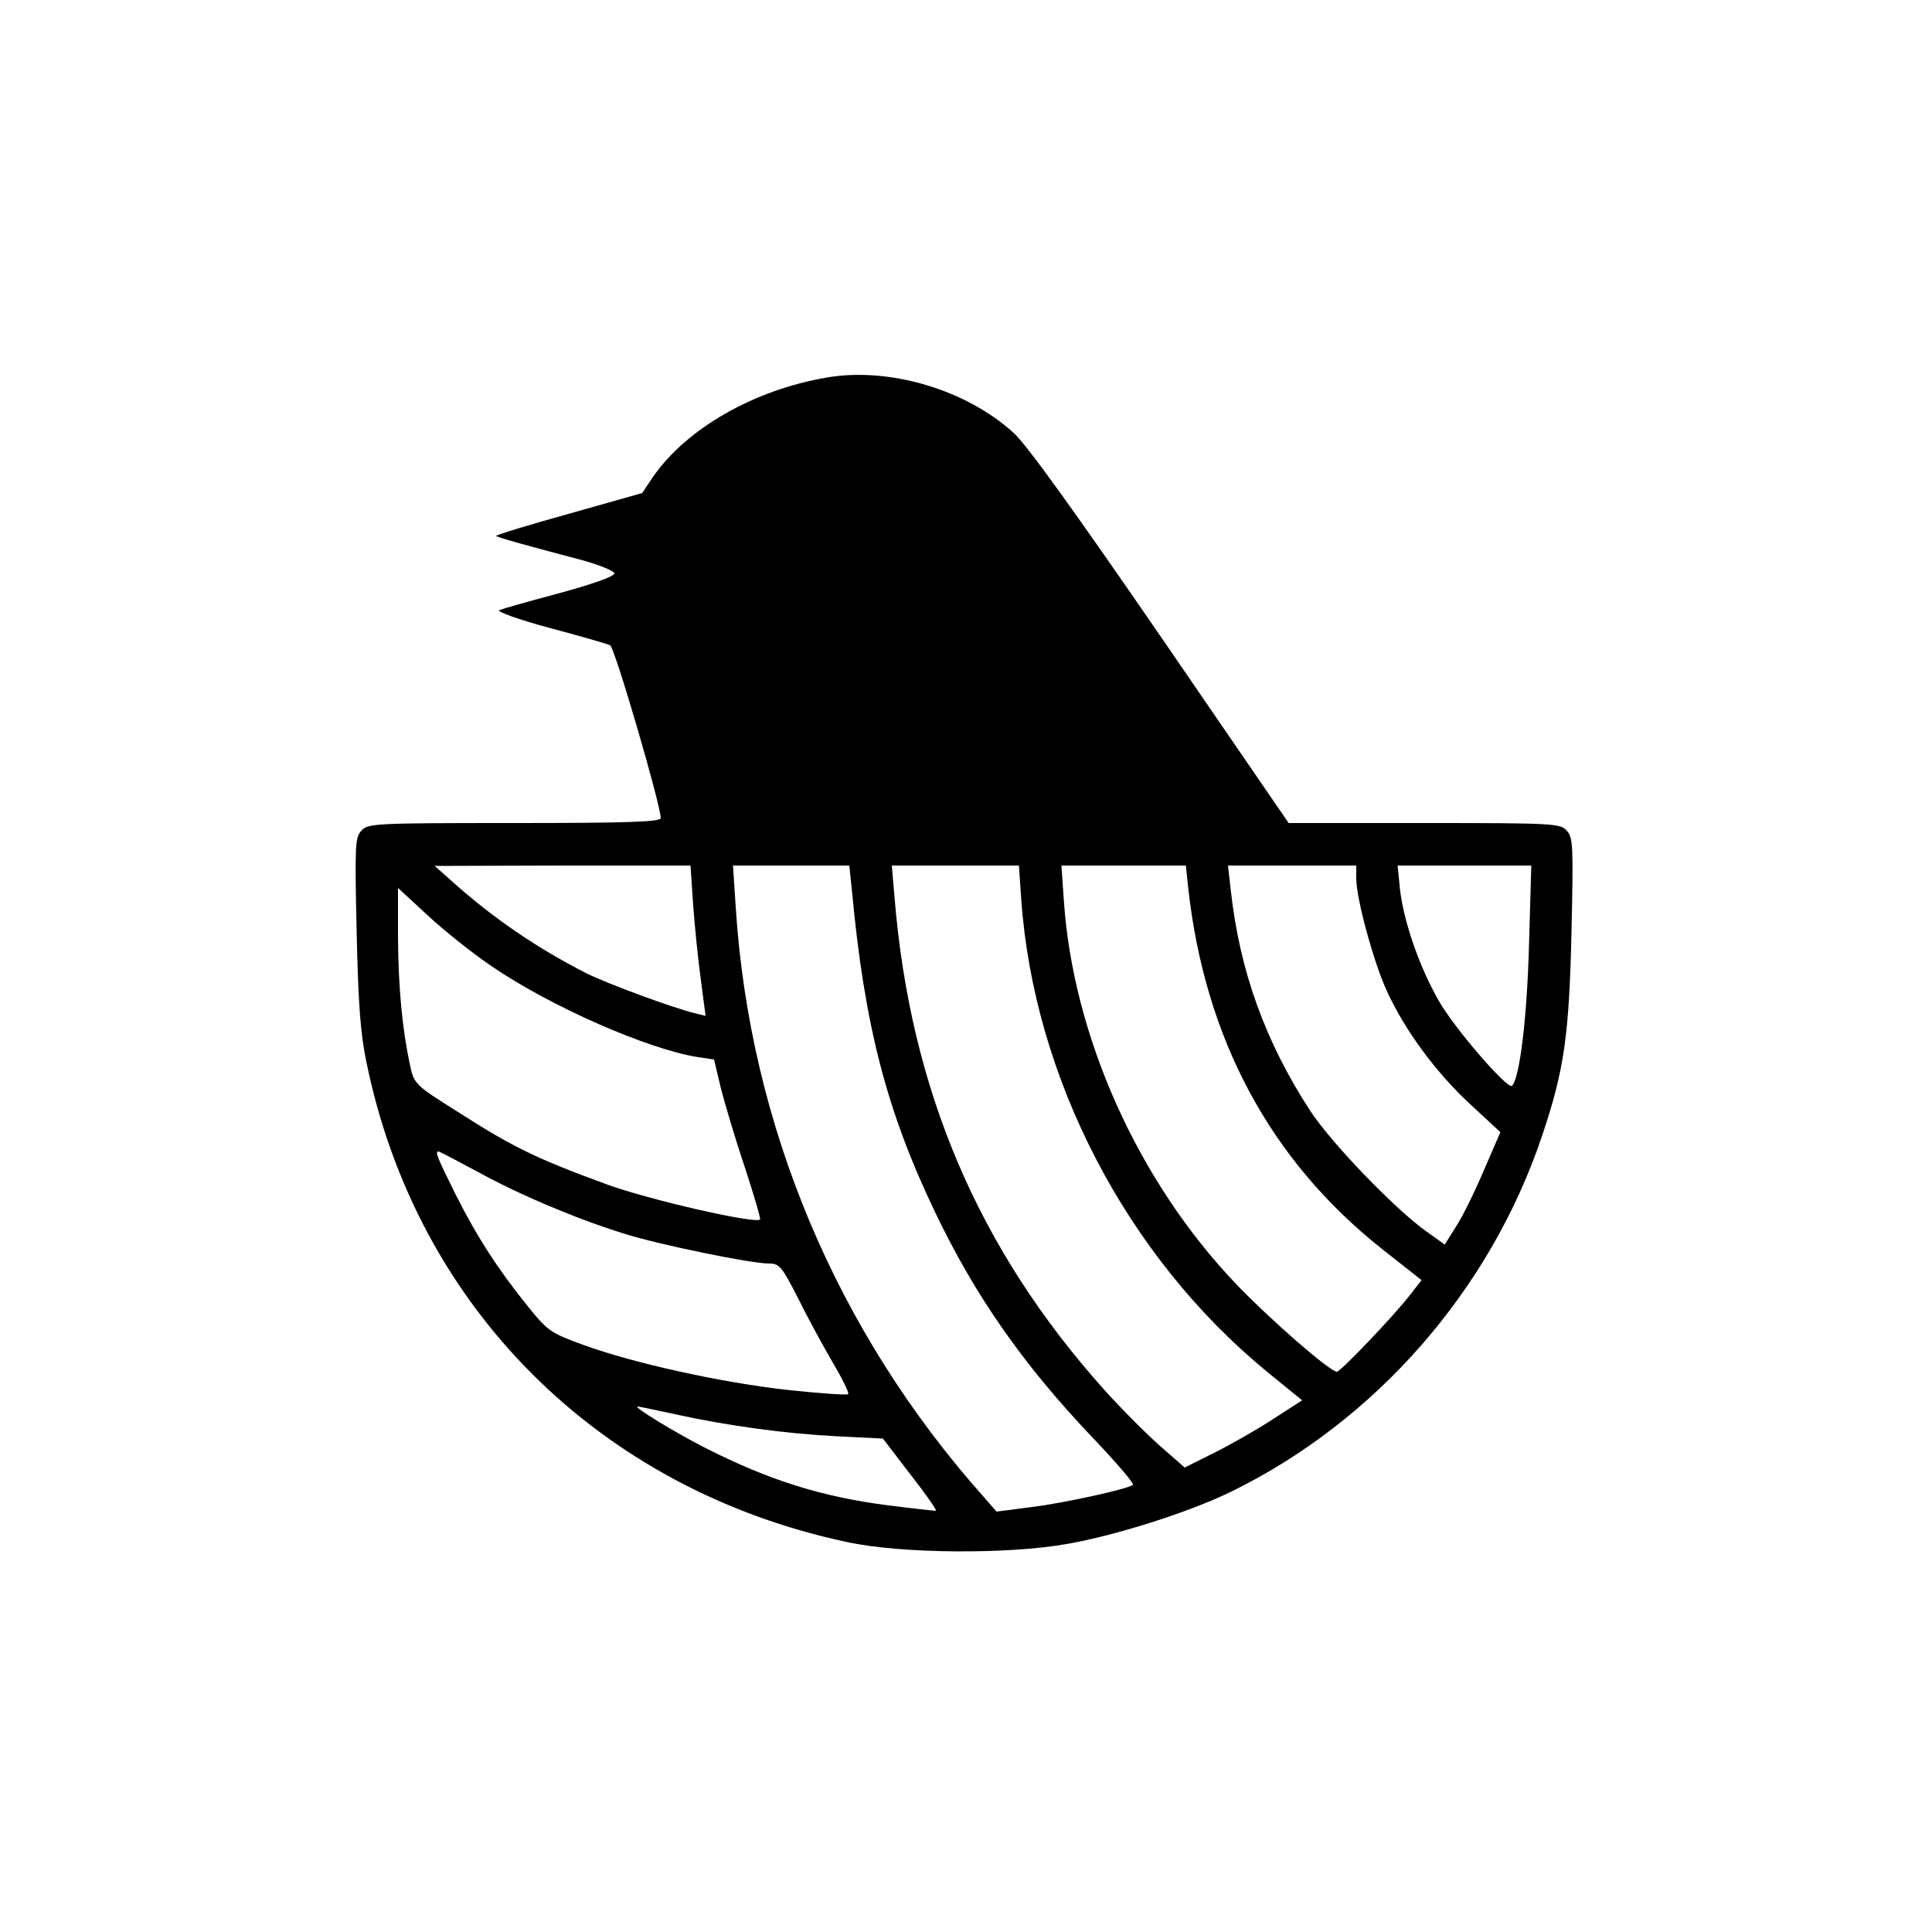
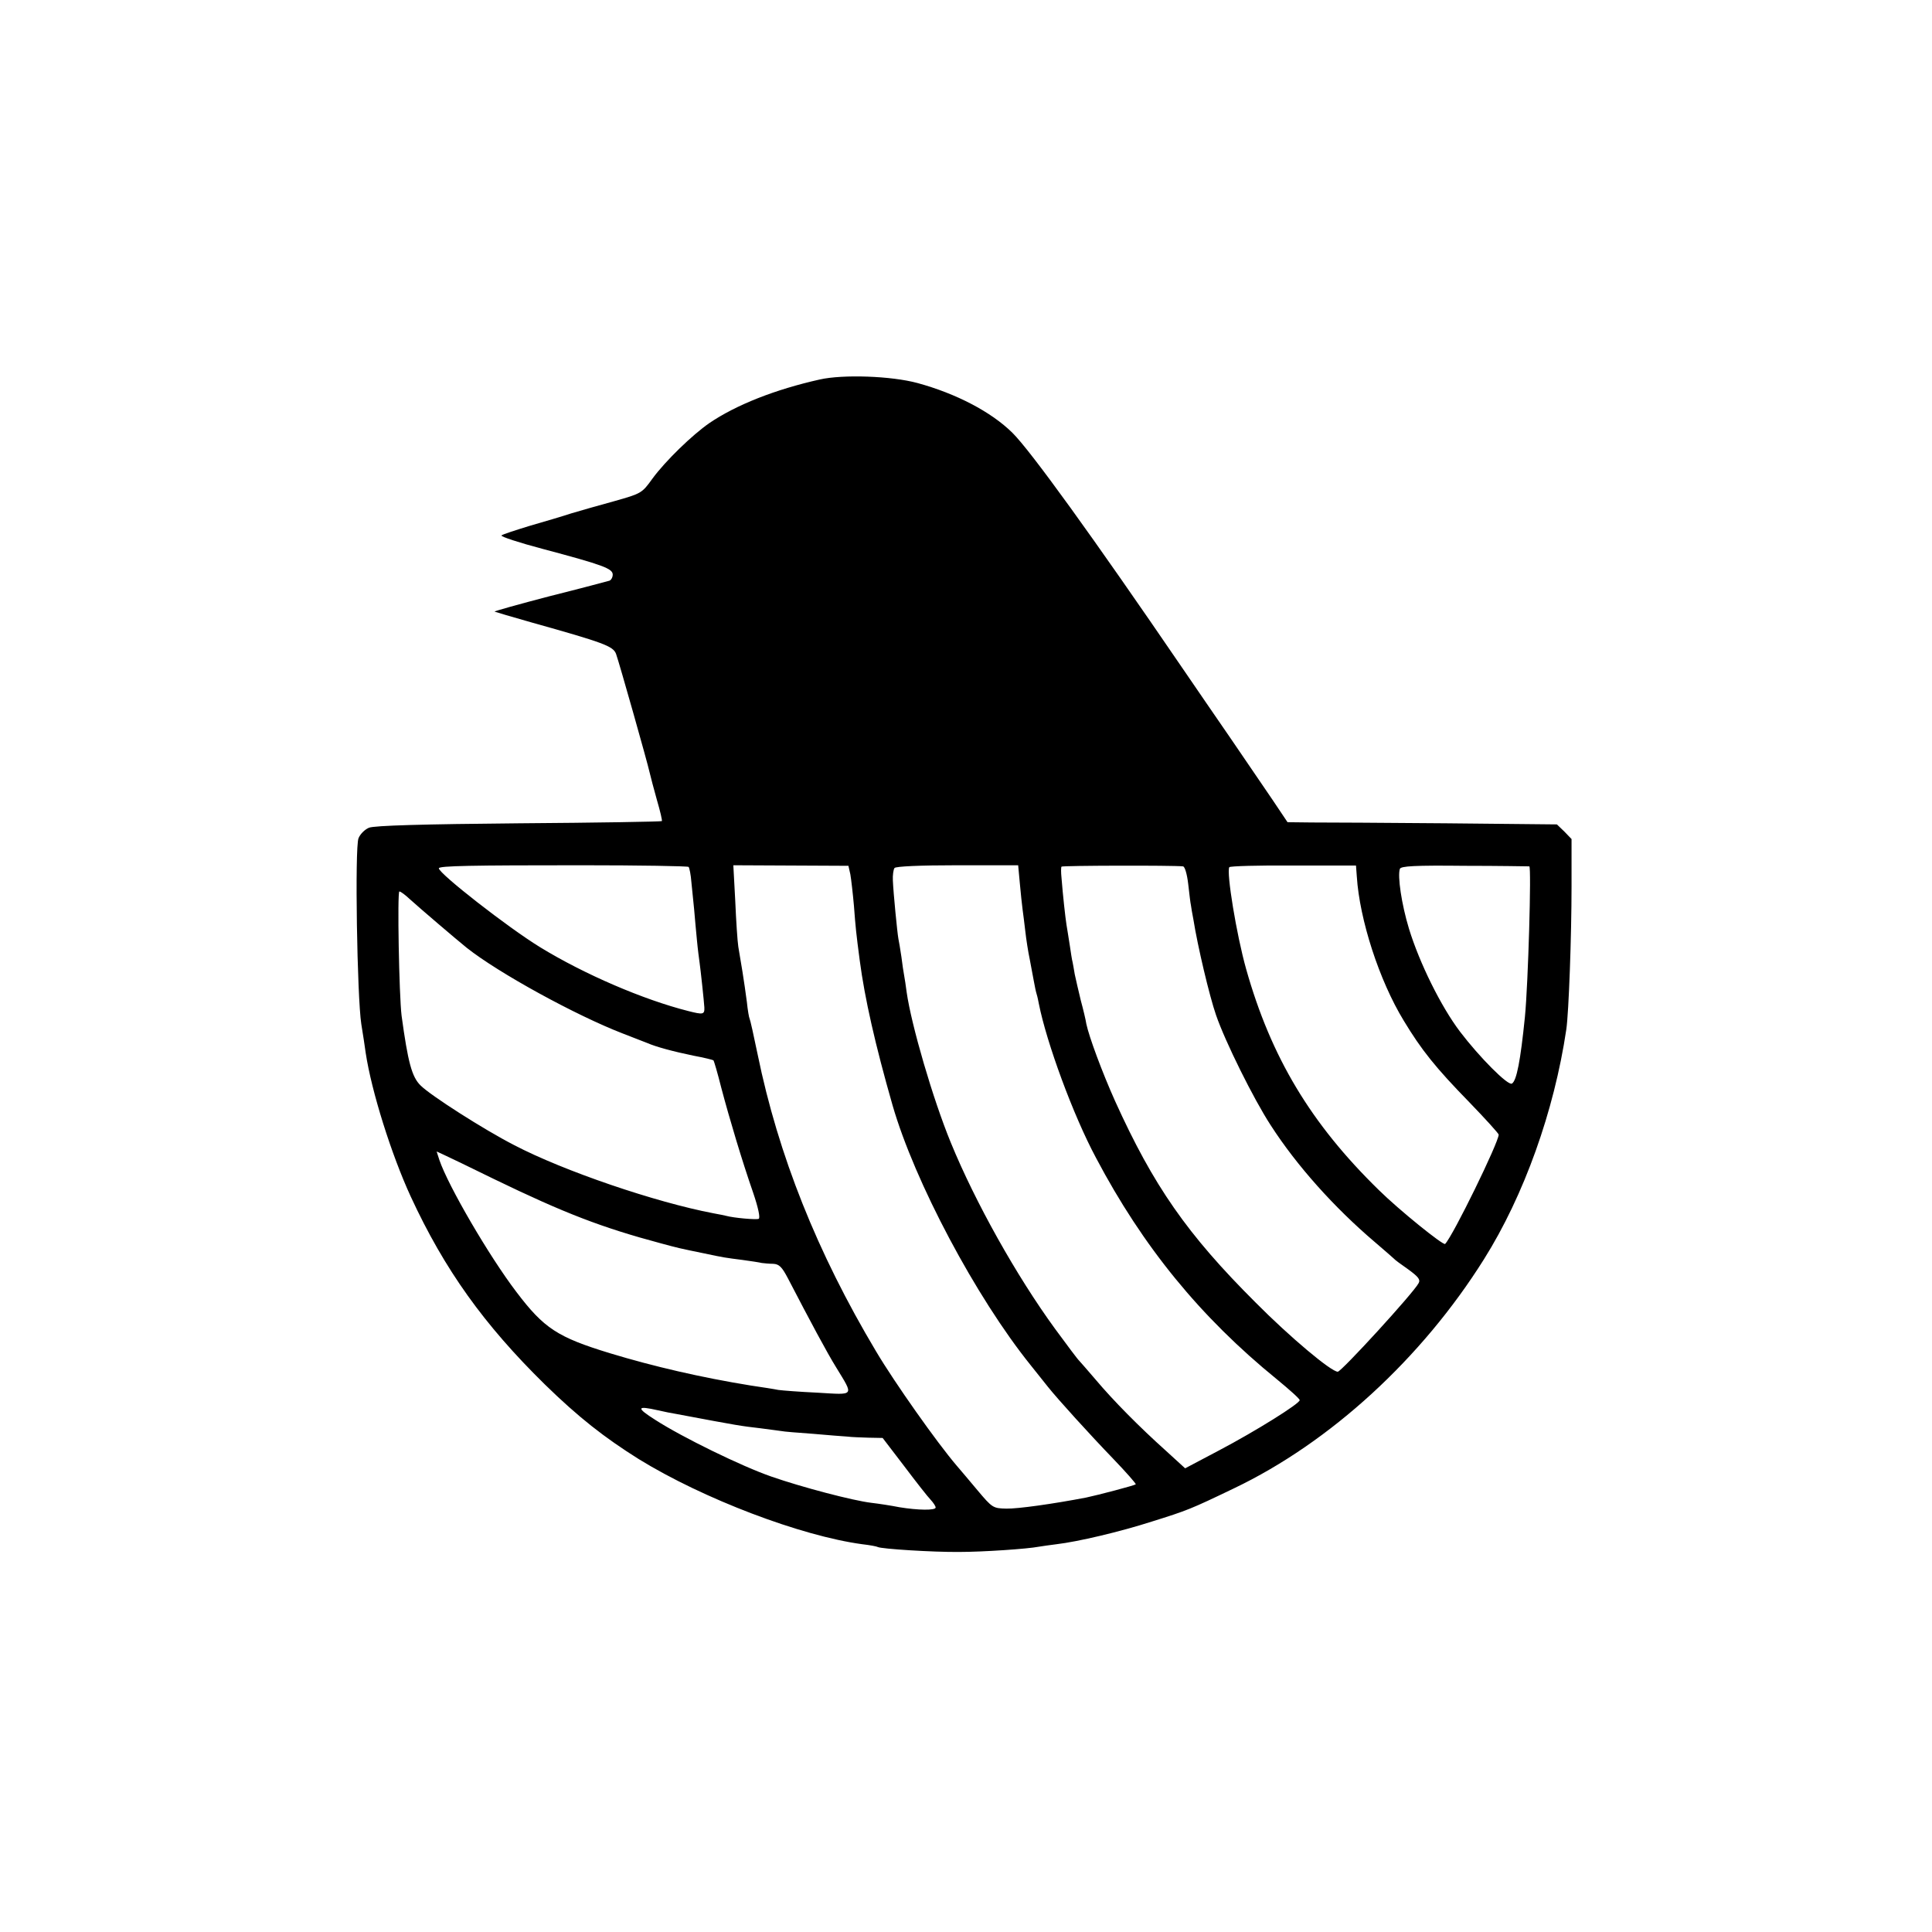
- <svg xmlns="http://www.w3.org/2000/svg" version="1.0" width="500pt" height="500pt" viewBox="0 0 500 500" preserveAspectRatio="xMidYMid meet">
-   <g transform="translate(0,500) scale(0.1,-0.1)" fill="#000000" stroke="none">
-     <path d="M2140 4023 c-189 -32 -363 -132 -450 -257 l-28 -42 -191 -54 c-105 -29 -189 -55 -187 -57 4 -4 83 -26 224 -63 46 -13 82 -28 82 -34 0 -8 -58 -28 -142 -51 -79 -21 -149 -41 -156 -44 -7 -4 52 -25 130 -46 79 -21 149 -41 157 -45 12 -6 130 -410 131 -447 0 -10 -82 -13 -378 -13 -365 0 -380 -1 -397 -20 -16 -18 -17 -38 -12 -262 4 -186 10 -266 26 -340 130 -632 602 -1103 1244 -1239 139 -30 413 -32 567 -5 127 22 316 82 425 135 375 183 672 522 806 922 57 169 70 260 76 527 5 224 4 244 -12 262 -17 19 -32 20 -369 20 l-351 0 -330 481 c-220 320 -347 497 -381 528 -122 112 -322 172 -484 144z m-346 -1366 c4 -56 13 -144 20 -194 l12 -92 -25 6 c-58 14 -229 77 -283 104 -126 64 -241 142 -348 238 l-45 40 331 1 331 0 7 -103z m411 36 c32 -344 89 -567 214 -828 105 -220 230 -398 410 -587 61 -64 108 -119 103 -121 -19 -12 -175 -46 -260 -57 l-93 -12 -34 39 c-381 428 -605 962 -641 1526 l-7 107 151 0 150 0 7 -67z m438 -21 c33 -463 273 -924 636 -1222 l91 -74 -76 -49 c-41 -27 -110 -66 -152 -87 l-76 -38 -64 56 c-35 31 -100 96 -144 145 -326 364 -502 775 -543 1275 l-7 82 164 0 165 0 6 -88z m432 31 c43 -391 212 -705 500 -934 l104 -82 -32 -41 c-44 -56 -178 -196 -187 -196 -18 0 -172 134 -261 227 -254 266 -423 642 -446 996 l-6 87 161 0 161 0 6 -57z m435 23 c0 -51 44 -213 78 -288 46 -102 126 -211 215 -294 l80 -74 -42 -97 c-23 -54 -55 -120 -72 -146 l-30 -48 -46 33 c-80 56 -247 229 -302 313 -116 178 -183 362 -206 573 l-7 62 166 0 166 0 0 -34z m447 -173 c-5 -186 -24 -344 -44 -363 -11 -11 -151 151 -190 221 -51 89 -91 207 -100 289 l-6 60 173 0 173 0 -6 -207z m-2687 -52 c153 -105 405 -216 537 -237 l41 -6 17 -72 c10 -39 37 -131 62 -205 24 -73 42 -135 40 -137 -12 -12 -288 51 -397 91 -180 66 -241 95 -386 188 -111 70 -112 71 -123 121 -20 93 -30 199 -31 329 l0 129 78 -72 c42 -39 115 -97 162 -129z m-33 -534 c109 -60 257 -122 379 -160 89 -28 327 -77 374 -77 27 0 33 -7 75 -89 24 -49 65 -124 90 -167 25 -42 43 -79 40 -82 -3 -3 -74 2 -158 11 -170 19 -398 69 -529 117 -82 30 -90 35 -141 98 -79 98 -132 180 -188 291 -48 97 -54 111 -44 111 2 0 48 -24 102 -53z m510 -627 c137 -30 284 -50 417 -57 l121 -6 72 -94 c40 -51 69 -93 65 -93 -4 0 -59 6 -122 14 -173 22 -310 65 -477 150 -80 41 -186 106 -173 106 3 0 47 -9 97 -20z" />
+ <svg xmlns="http://www.w3.org/2000/svg" version="1.0" width="700pt" height="700pt" viewBox="0 0 700 700" preserveAspectRatio="xMidYMid meet">
+   <g transform="translate(0,700) scale(0.1,-0.1)" fill="#000000" stroke="none">
+     <path d="M2970 5625 c-161 -36 -303 -92 -400 -158 -62 -43 -159 -137 -206 -201 -38 -53 -40 -54 -139 -82 -55 -15 -125 -35 -155 -44 -30 -10 -98 -30 -150 -45 -52 -16 -99 -31 -103 -35 -4 -4 63 -26 150 -49 218 -58 253 -71 253 -93 0 -10 -6 -20 -12 -22 -7 -2 -104 -28 -216 -56 -111 -29 -201 -54 -200 -56 2 -1 62 -19 133 -39 264 -74 296 -86 307 -114 11 -30 114 -394 122 -431 3 -14 15 -58 26 -98 12 -41 20 -75 18 -77 -2 -2 -235 -6 -518 -8 -344 -3 -524 -8 -543 -16 -15 -6 -32 -23 -38 -38 -14 -34 -5 -576 10 -673 6 -36 13 -83 16 -105 21 -139 93 -368 163 -520 123 -266 266 -465 486 -681 122 -119 215 -192 341 -271 234 -144 587 -278 809 -308 27 -3 53 -8 56 -10 12 -7 201 -19 295 -18 87 0 248 11 289 19 12 2 40 6 64 9 77 9 230 45 345 82 128 40 141 45 297 120 350 167 682 472 907 831 145 231 254 536 298 832 9 61 19 339 19 518 l0 172 -26 27 -27 26 -400 4 c-221 2 -440 3 -488 3 l-88 1 -55 82 c-31 45 -98 144 -150 220 -52 76 -131 190 -175 255 -327 479 -552 790 -617 854 -77 76 -204 142 -343 180 -95 26 -271 32 -355 13z m-475 -1766 c3 -4 8 -28 10 -55 3 -27 7 -71 10 -99 2 -27 7 -77 10 -110 3 -33 8 -71 10 -85 3 -20 16 -140 17 -160 1 -26 -4 -27 -59 -13 -162 41 -376 133 -536 231 -116 71 -367 267 -367 286 0 9 120 11 517 11 210 0 385 -3 388 -6z m586 -27 c3 -17 9 -69 13 -114 6 -80 8 -99 21 -198 18 -137 56 -305 119 -525 80 -277 302 -695 500 -941 26 -33 54 -68 63 -79 35 -44 153 -174 235 -259 48 -50 85 -92 83 -94 -4 -4 -137 -39 -180 -48 -120 -23 -248 -41 -289 -40 -48 1 -51 3 -104 66 -30 36 -64 76 -76 90 -71 83 -225 301 -292 414 -213 357 -354 710 -429 1076 -14 68 -27 126 -29 129 -2 3 -7 31 -10 61 -4 30 -11 80 -16 110 -5 30 -12 71 -15 90 -3 19 -8 94 -11 165 l-7 130 209 -1 208 -1 7 -31z m614 -32 c3 -36 8 -78 10 -95 2 -16 7 -52 10 -80 3 -27 10 -73 16 -101 5 -28 12 -64 15 -80 3 -16 7 -37 10 -46 3 -9 6 -25 8 -35 28 -141 124 -403 207 -558 170 -322 378 -577 656 -803 45 -37 82 -70 82 -75 1 -12 -159 -112 -292 -182 l-123 -65 -69 63 c-97 87 -191 182 -255 258 -30 35 -57 66 -60 69 -4 3 -43 55 -87 115 -140 192 -289 458 -378 675 -65 158 -143 426 -160 545 -3 23 -7 50 -9 60 -2 11 -7 42 -10 68 -4 27 -9 57 -11 66 -4 22 -18 164 -20 211 -1 19 2 40 6 45 4 6 92 10 228 10 l220 0 6 -65z m591 61 c7 0 15 -29 19 -63 4 -35 8 -70 10 -78 1 -8 5 -32 9 -52 15 -95 58 -277 82 -346 33 -96 136 -304 198 -399 94 -146 230 -298 377 -423 35 -30 66 -57 69 -60 3 -4 26 -21 52 -39 37 -27 45 -37 38 -50 -18 -35 -280 -321 -293 -321 -24 0 -174 126 -297 250 -249 248 -371 424 -510 731 -47 105 -94 232 -104 279 -2 14 -11 52 -20 85 -8 33 -18 76 -22 95 -3 19 -7 40 -8 45 -2 6 -6 33 -10 60 -4 28 -10 61 -12 75 -4 25 -13 106 -18 170 -2 19 -2 37 0 40 2 4 402 5 440 1z m630 -37 c10 -156 81 -376 170 -522 64 -106 115 -170 238 -296 58 -60 106 -113 106 -117 0 -28 -165 -366 -194 -396 -6 -7 -167 123 -240 195 -247 241 -391 482 -481 801 -35 124 -72 351 -61 369 2 4 107 7 232 6 l227 0 3 -40z m625 37 c8 -1 -4 -424 -16 -546 -16 -158 -30 -231 -47 -241 -14 -9 -118 96 -188 188 -69 91 -147 249 -185 373 -27 89 -42 191 -33 217 4 10 53 13 234 11 126 0 232 -2 235 -2z m-4056 -119 c34 -31 170 -147 206 -176 116 -92 396 -245 564 -310 39 -15 79 -31 90 -35 32 -14 95 -31 168 -46 38 -7 70 -15 72 -17 2 -2 15 -46 28 -98 31 -117 76 -267 116 -382 18 -53 26 -90 20 -94 -8 -4 -90 3 -119 11 -3 1 -23 5 -45 9 -210 40 -542 153 -722 247 -111 57 -303 180 -339 216 -32 31 -46 85 -69 253 -9 72 -16 450 -8 450 5 0 22 -13 38 -28z m305 -1014 c258 -125 392 -176 605 -233 63 -17 67 -18 155 -36 75 -16 78 -16 140 -24 30 -4 62 -9 70 -11 8 -1 27 -3 41 -3 22 -1 32 -11 54 -53 81 -156 142 -270 175 -323 64 -105 68 -99 -67 -91 -65 3 -129 8 -143 10 -14 3 -59 10 -100 16 -179 29 -352 69 -510 117 -190 58 -239 90 -339 222 -99 130 -247 384 -279 478 l-10 31 26 -12 c15 -7 97 -46 182 -88z m595 -838 c22 -5 51 -11 65 -13 234 -44 230 -43 306 -52 33 -4 66 -9 75 -10 8 -2 60 -6 115 -10 54 -5 110 -9 124 -10 14 -2 48 -3 76 -4 l52 -1 78 -102 c43 -57 86 -112 96 -122 10 -11 18 -23 18 -28 0 -11 -64 -10 -131 1 -30 6 -76 13 -102 16 -67 8 -253 57 -362 95 -107 37 -322 142 -420 205 -71 45 -69 53 10 35z" />
  </g>
</svg>
